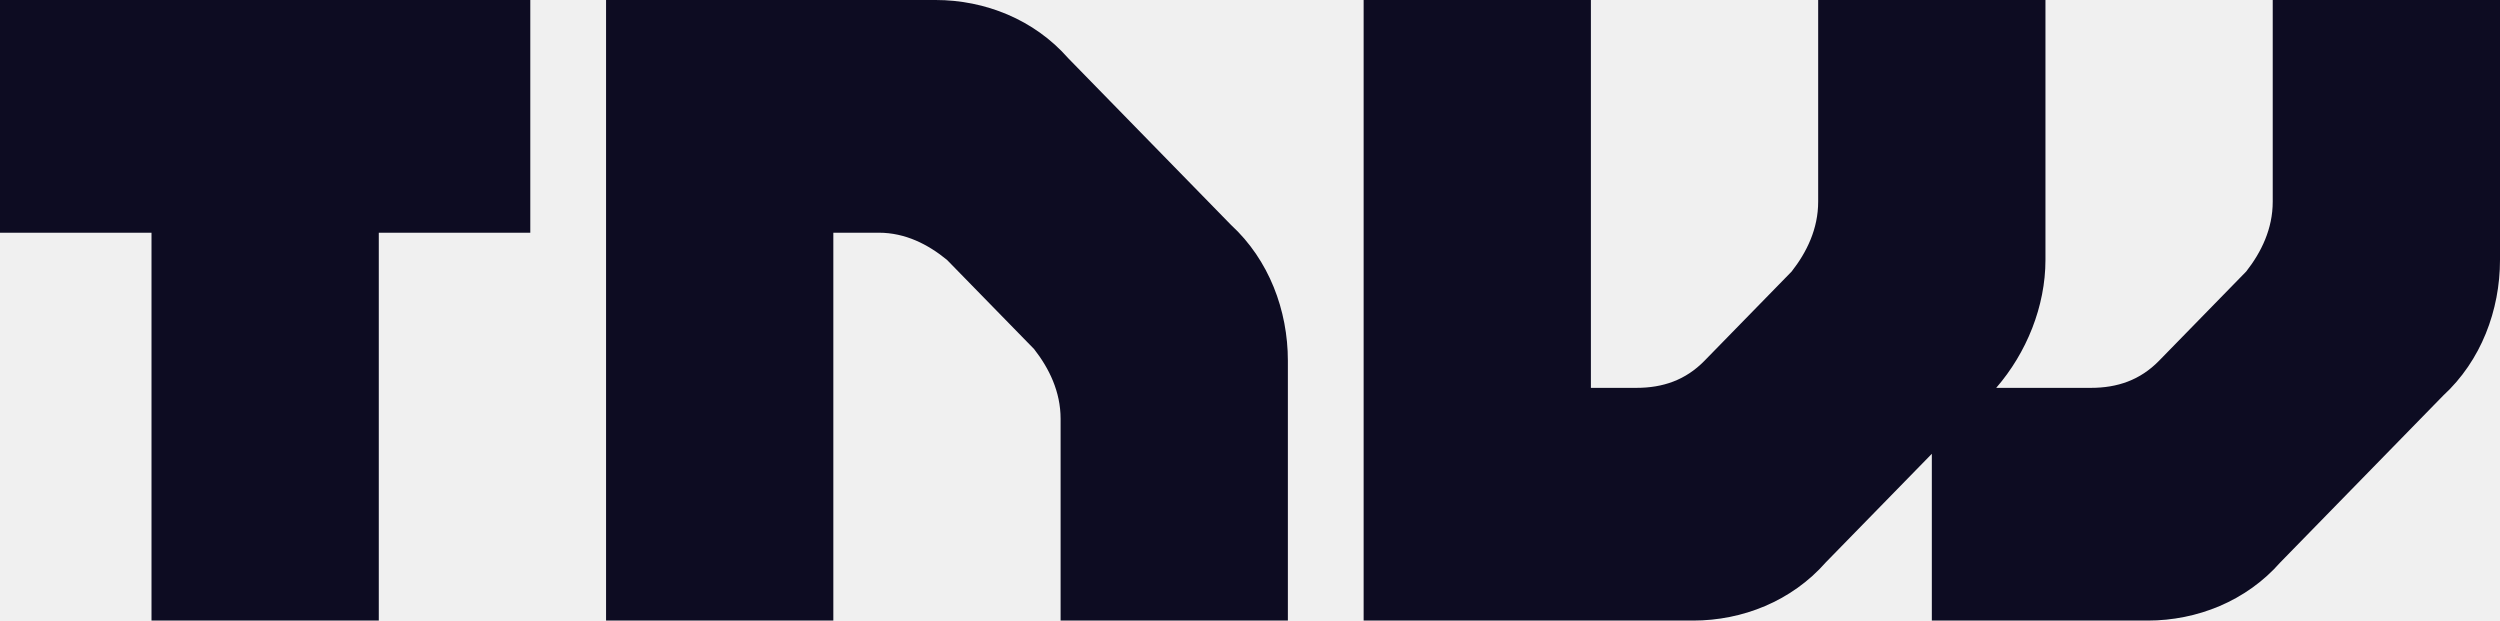
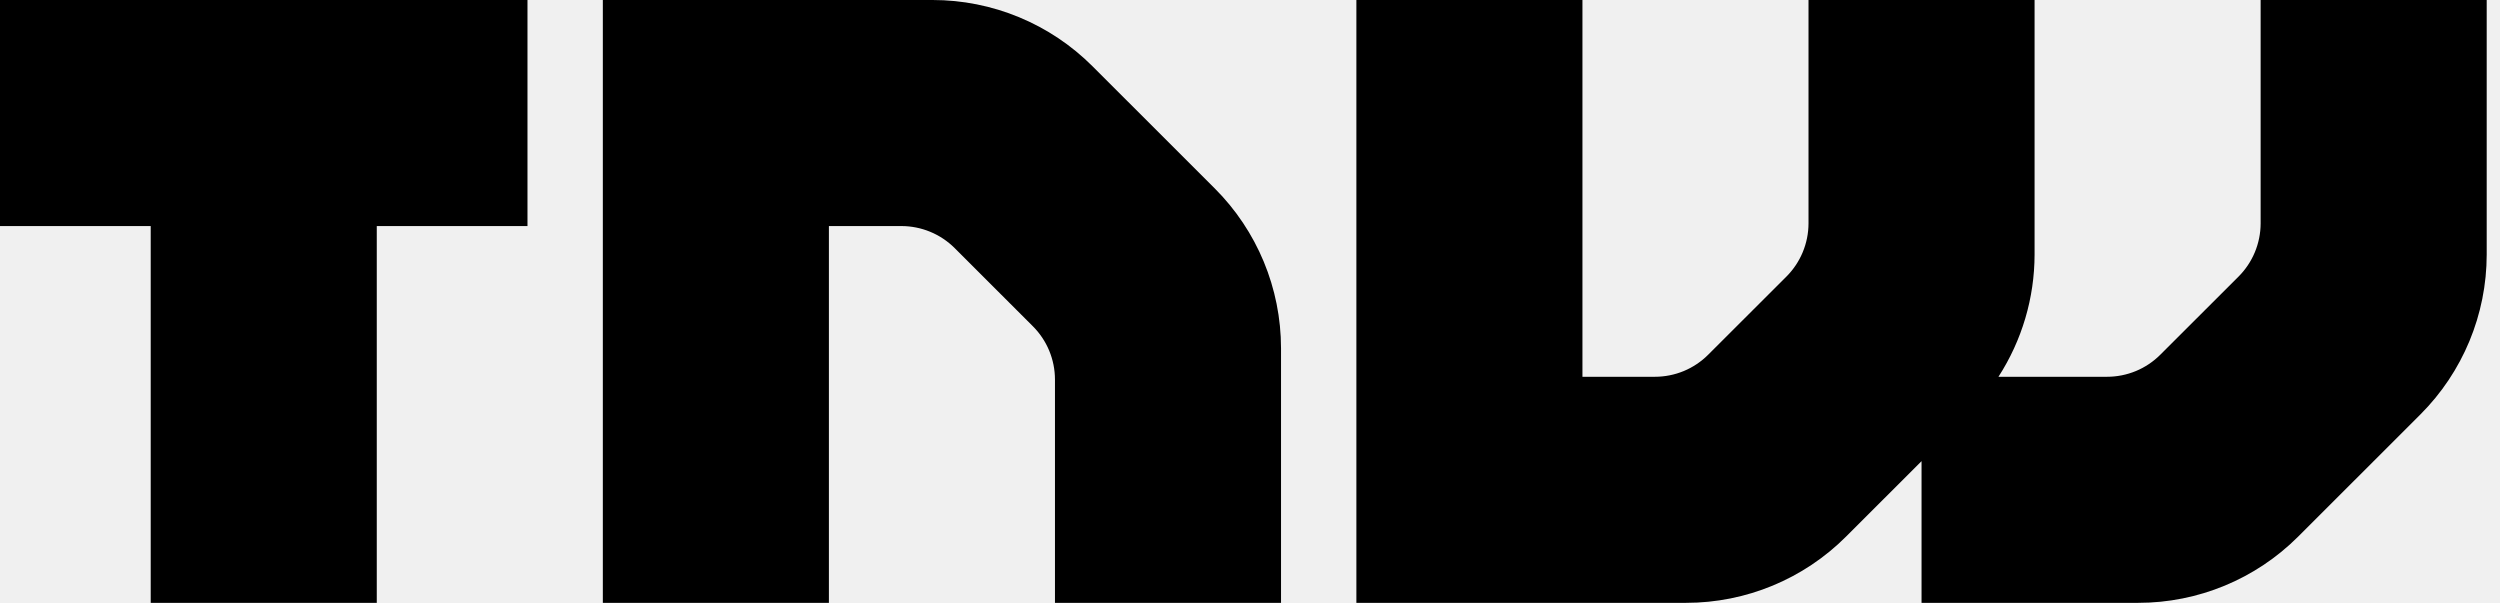
- <svg xmlns="http://www.w3.org/2000/svg" width="141px" height="35px" viewBox="0 0 141 35" version="1.1">
-   <g id="Page-4" stroke="none" stroke-width="1" fill="none" fill-rule="evenodd">
-     <g id="Desktop-HD" transform="translate(-829, -10293)" fill="#0D0C22" fill-rule="nonzero">
-       <path d="M901.636,10328 L888.818,10328 L888.818,10316.625 C888.818,10315.094 888.177,10313.781 887.323,10312.688 L882.409,10307.656 C881.341,10306.781 880.059,10306.125 878.564,10306.125 L876,10306.125 L876,10328 L863.182,10328 L863.182,10293 L881.768,10293 C884.545,10293 887.323,10294.094 889.245,10296.281 L898.432,10305.688 C900.568,10307.656 901.636,10310.5 901.636,10313.344 L901.636,10328 Z M957.182,10293 L957.182,10304.375 C957.182,10305.906 956.541,10307.219 955.686,10308.312 L950.773,10313.344 C949.705,10314.438 948.423,10314.875 946.927,10314.875 L941.586,10314.875 C943.295,10312.906 944.364,10310.281 944.364,10307.656 L944.364,10293 L931.545,10293 L931.545,10304.375 C931.545,10305.906 930.905,10307.219 930.05,10308.312 L925.136,10313.344 C924.068,10314.438 922.786,10314.875 921.291,10314.875 L918.727,10314.875 L918.727,10293 L905.909,10293 L905.909,10328 L924.495,10328 C927.273,10328 930.05,10326.906 931.973,10324.719 L937.955,10318.594 L937.955,10328 L950.132,10328 C952.909,10328 955.686,10326.906 957.609,10324.719 L966.795,10315.312 C968.932,10313.344 970,10310.5 970,10307.656 L970,10293 L957.182,10293 Z M858.909,10293 L829,10293 L829,10306.125 L837.545,10306.125 L837.545,10328 L850.364,10328 L850.364,10306.125 L858.909,10306.125 L858.909,10293 Z" id="tnw_logo" />
-     </g>
+ <svg xmlns="http://www.w3.org/2000/svg" width="141" height="34" viewBox="0 0 141 34" fill="none">
+   <g clip-path="url(#clip0_3166_8404)">
+     <path d="M68.51 10.625C70.903 13.015 72.248 16.258 72.25 19.64V34H59.5V21.401C59.498 20.273 59.048 19.192 58.249 18.396L53.846 13.995C53.047 13.198 51.965 12.75 50.837 12.75H46.75V34H34V0H52.598C54.272 -2.40717e-06 55.93 0.33 57.477 0.971C59.024 1.611 60.429 2.55 61.614 3.734L68.51 10.625ZM127.5 0V12.599C127.498 13.727 127.048 14.808 126.249 15.604L121.842 20.005C121.448 20.4 120.979 20.713 120.464 20.927C119.948 21.14 119.395 21.25 118.837 21.25H112.713C114.039 19.196 114.747 16.804 114.75 14.359V0H102V12.599C101.998 13.727 101.548 14.808 100.749 15.604L96.342 20.005C95.948 20.4 95.479 20.713 94.964 20.927C94.448 21.14 93.895 21.25 93.337 21.25H89.25V0H76.5V34H95.098C98.48 34 101.724 32.657 104.116 30.265L108.375 26.009V34H120.598C123.98 34 127.224 32.657 129.616 30.265L136.51 23.375C138.902 20.984 140.248 17.741 140.25 14.359V0H127.5ZM0 12.75H8.5V34H21.25V12.75H29.75V0H0V12.75Z" fill="black" />
  </g>
+   <defs>
+     <clipPath id="clip0_3166_8404">
+       <rect width="140.25" height="34" fill="white" />
+     </clipPath>
+   </defs>
</svg>
